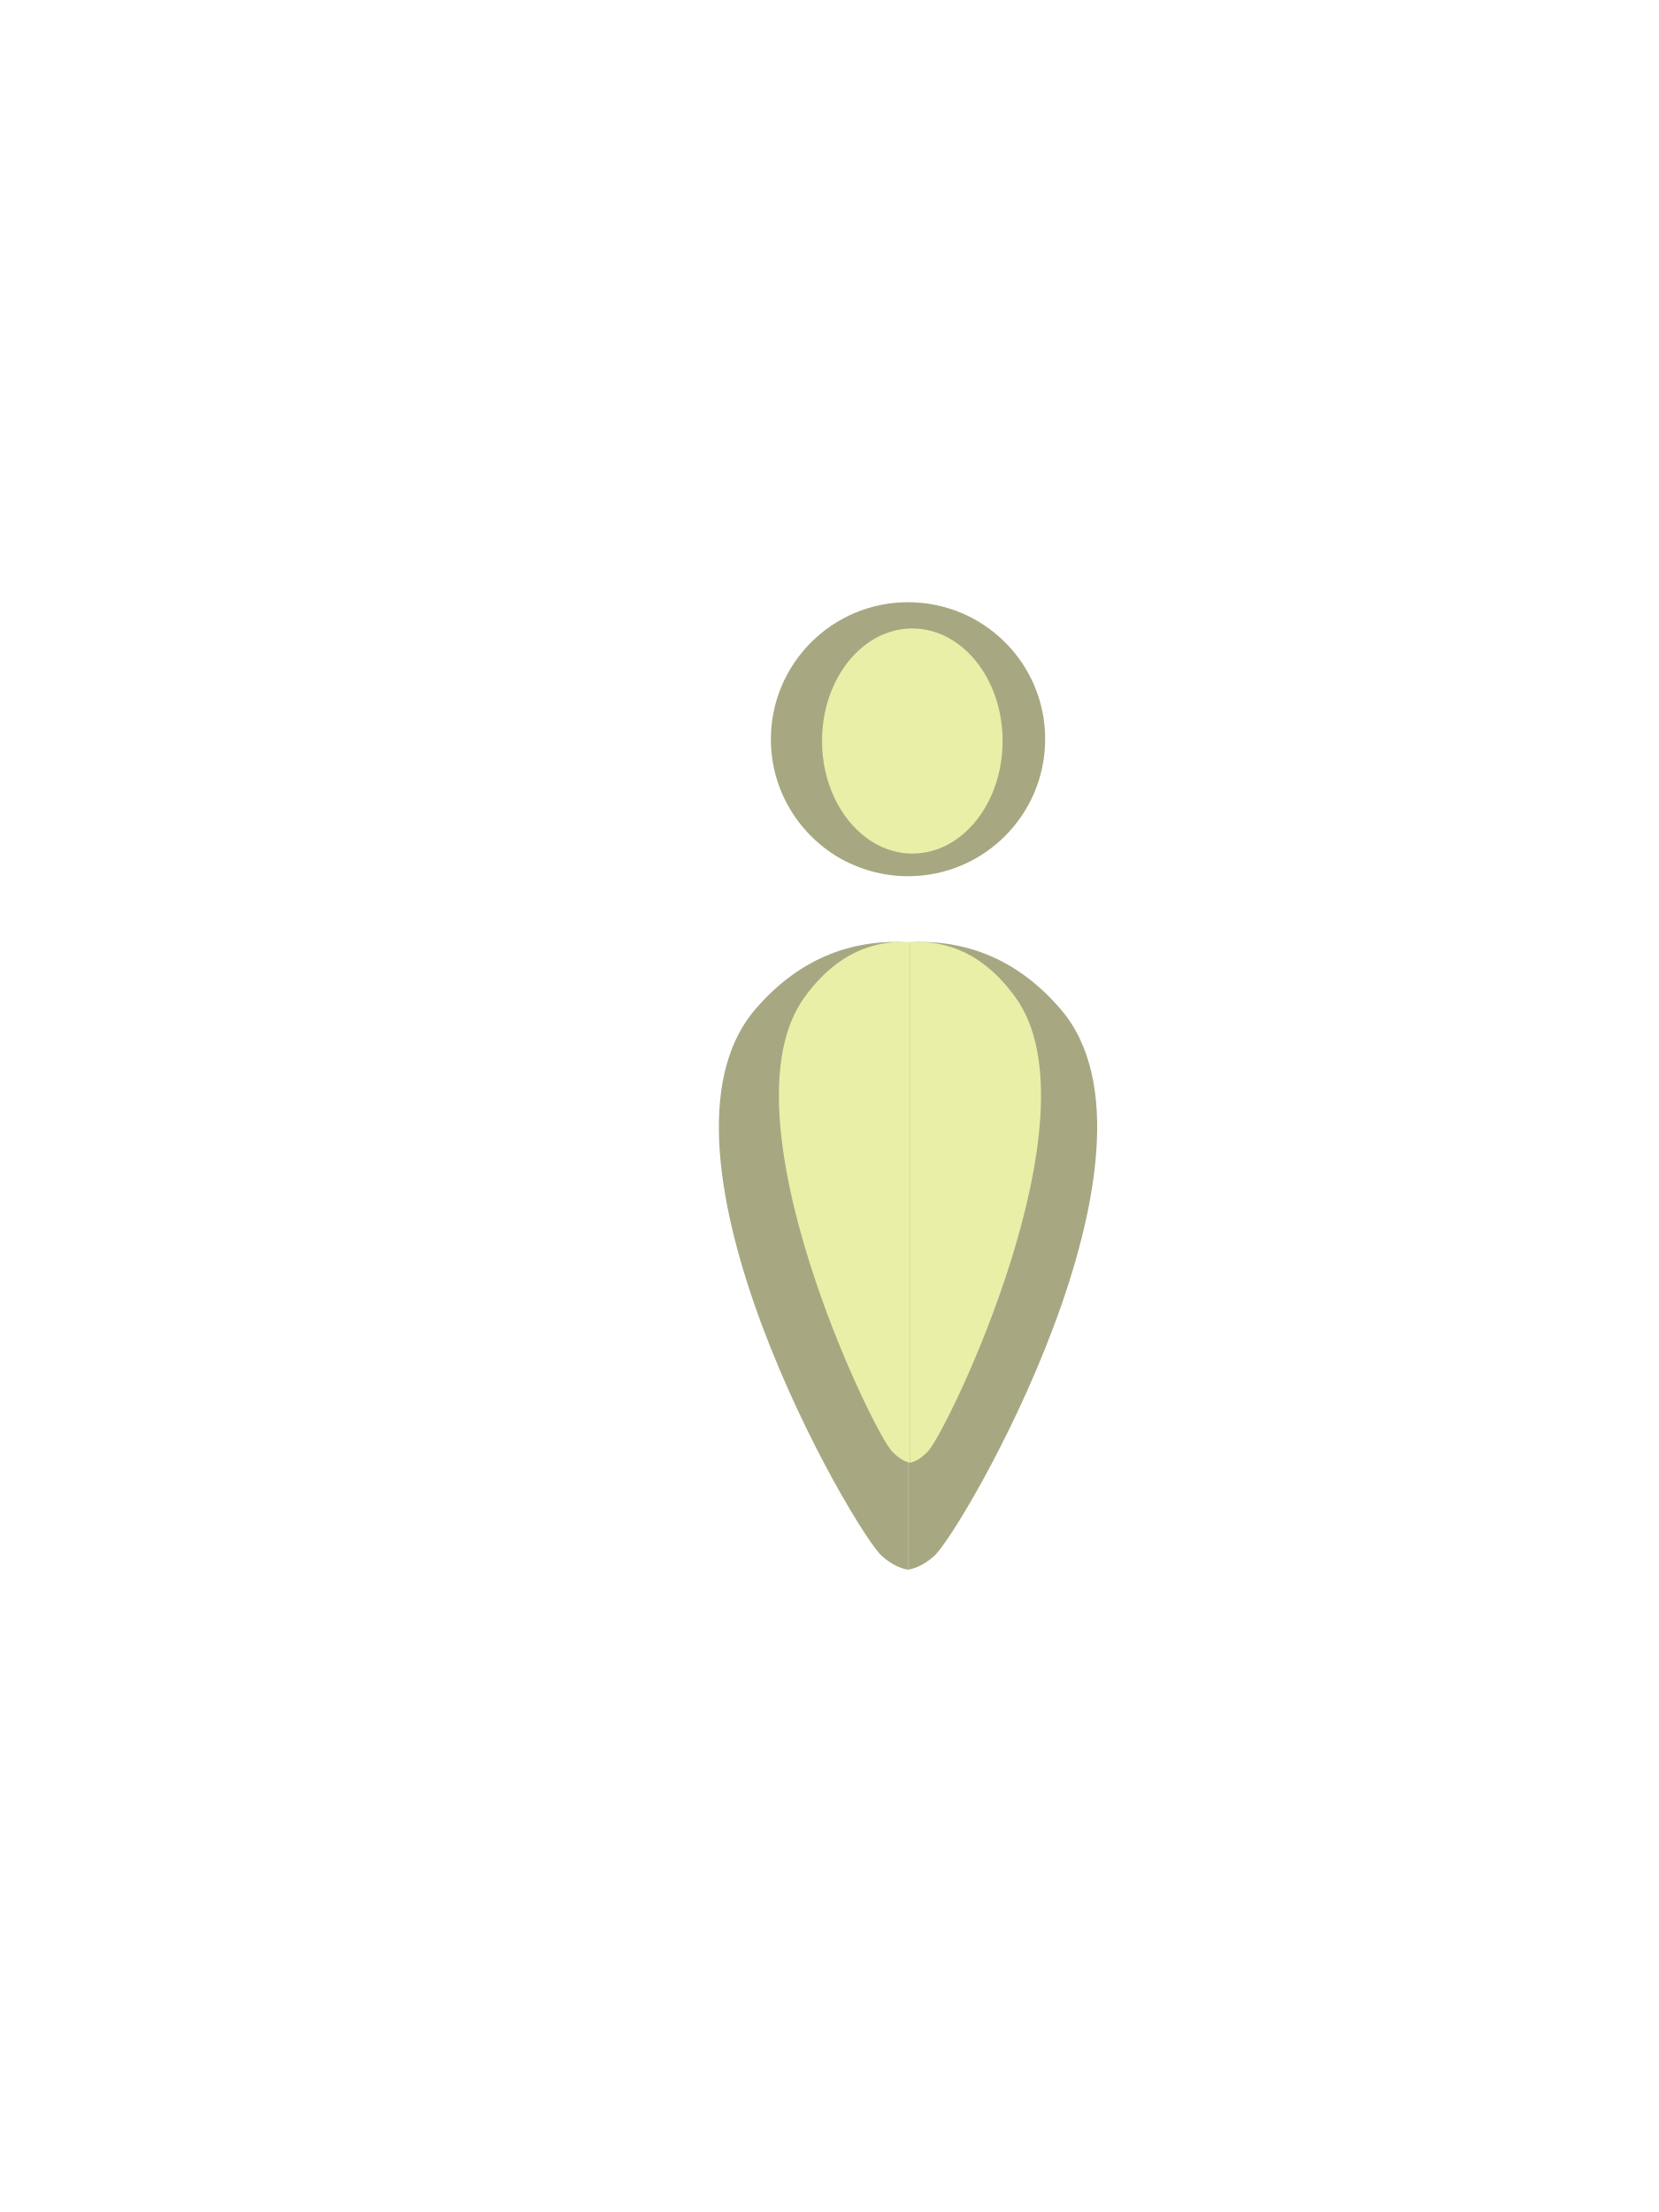
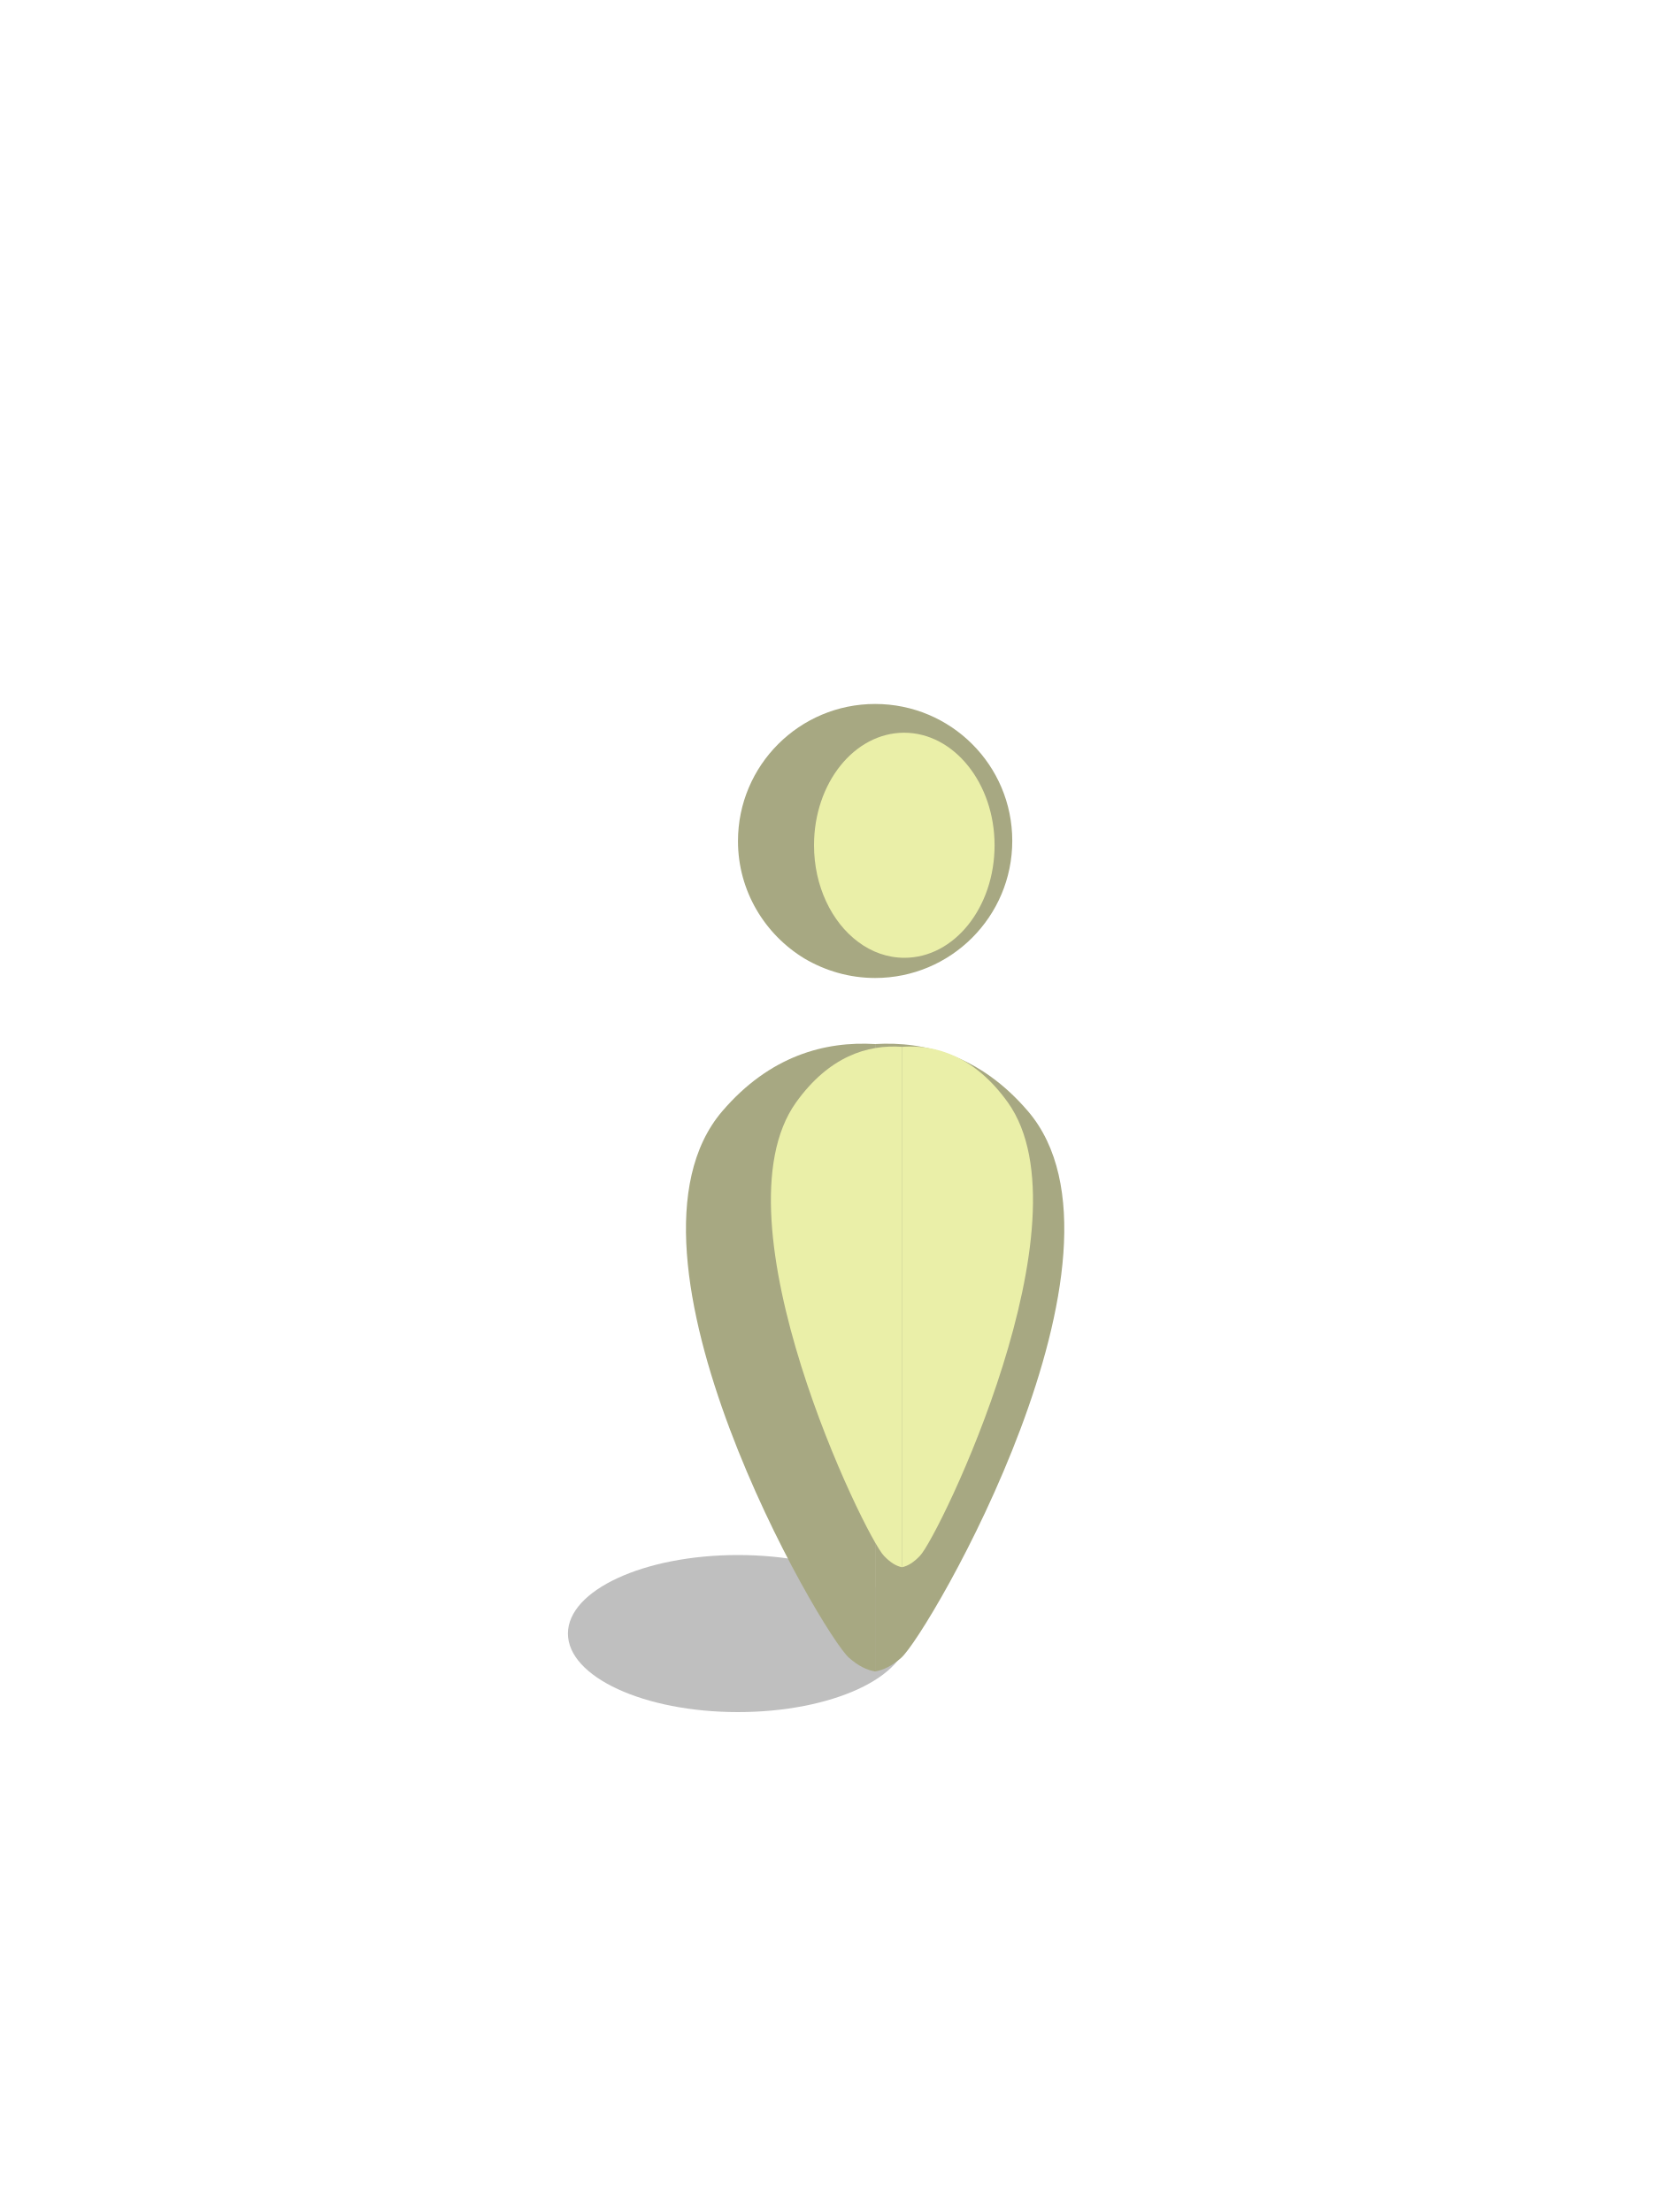
<svg xmlns="http://www.w3.org/2000/svg" version="1.1" id="Layer_1" x="0px" y="0px" viewBox="0 0 600 800" style="enable-background:new 0 0 600 800;" xml:space="preserve">
  <style type="text/css">
- 	.st0{fill:#A7A882;}
- 	.st1{fill:#EAEFA8;}
+ 	.st0{opacity:0.25;}
+ 	.st1{fill:#A7A882;}
+ 	.st2{fill:#EAEFA8;}
</style>
+   <ellipse class="st0" cx="266.9" cy="590.8" rx="61.5" ry="28.4" />
  <g>
    <g>
-       <path class="st0" d="M328.4,340.8c-18.1-1.1-38.1,4.2-55.3,24.3c-44,51.5,36,189.1,45.9,197.7c3.3,2.9,6.4,4.4,9.4,4.9V340.8z" />
-       <path class="st0" d="M328.4,340.8c18.1-1.1,38.1,4.2,55.3,24.3c44,51.5-36,189.1-45.9,197.7c-3.3,2.9-6.4,4.4-9.4,4.9V340.8z" />
-       <path class="st0" d="M378,267.3c0,27.4-22.2,49.6-49.6,49.6c-9.3,0-18-2.6-25.5-7c-14.4-8.7-24.1-24.5-24.1-42.5    c0-27.4,22.2-49.6,49.6-49.6S378,239.9,378,267.3z" />
+       <path class="st1" d="M316.5,377.6c-18.1-1.1-38.1,4.2-55.3,24.3c-44,51.5,36,189.1,45.9,197.7c3.3,2.9,6.4,4.4,9.4,4.9V377.6z" />
+       <path class="st1" d="M316.5,377.6c18.1-1.1,38.1,4.2,55.3,24.3c44,51.5-36,189.1-45.9,197.7c-3.3,2.9-6.4,4.4-9.4,4.9V377.6z" />
+       <path class="st1" d="M366.1,304.1c0,27.4-22.2,49.6-49.6,49.6c-9.3,0-18-2.6-25.5-7c-14.4-8.7-24.1-24.5-24.1-42.5    c0-27.4,22.2-49.6,49.6-49.6S366.1,276.7,366.1,304.1z" />
    </g>
    <g>
-       <path class="st1" d="M329.1,340.8c-12.5-0.9-26.4,3.5-38.3,20.1c-30.5,42.7,24.9,156.9,31.8,164c2.3,2.4,4.4,3.7,6.5,4.1V340.8z" />
-       <path class="st1" d="M329.1,340.8c12.5-0.9,26.4,3.5,38.3,20.1c30.5,42.7-24.9,156.9-31.8,164c-2.3,2.4-4.4,3.7-6.5,4.1V340.8z" />
-       <path class="st1" d="M362.6,268c0,22.5-14.6,40.7-32.6,40.7c-6.1,0-11.9-2.1-16.8-5.8c-9.5-7.1-15.9-20.1-15.9-34.9    c0-22.5,14.6-40.7,32.6-40.7C348,227.3,362.6,245.5,362.6,268z" />
+       <path class="st2" d="M326.2,378.6c-12.5-0.9-26.4,3.5-38.3,20.1c-30.5,42.7,24.9,156.9,31.8,164c2.3,2.4,4.4,3.7,6.5,4.1V378.6z" />
+       <path class="st2" d="M326.2,378.6c12.5-0.9,26.4,3.5,38.3,20.1c30.5,42.7-24.9,156.9-31.8,164c-2.3,2.4-4.4,3.7-6.5,4.1V378.6z" />
+       <path class="st2" d="M359.7,305.7c0,22.5-14.6,40.7-32.6,40.7c-6.1,0-11.9-2.1-16.8-5.8c-9.5-7.1-15.9-20.1-15.9-34.9    c0-22.5,14.6-40.7,32.6-40.7S359.7,283.3,359.7,305.7z" />
    </g>
  </g>
</svg>
